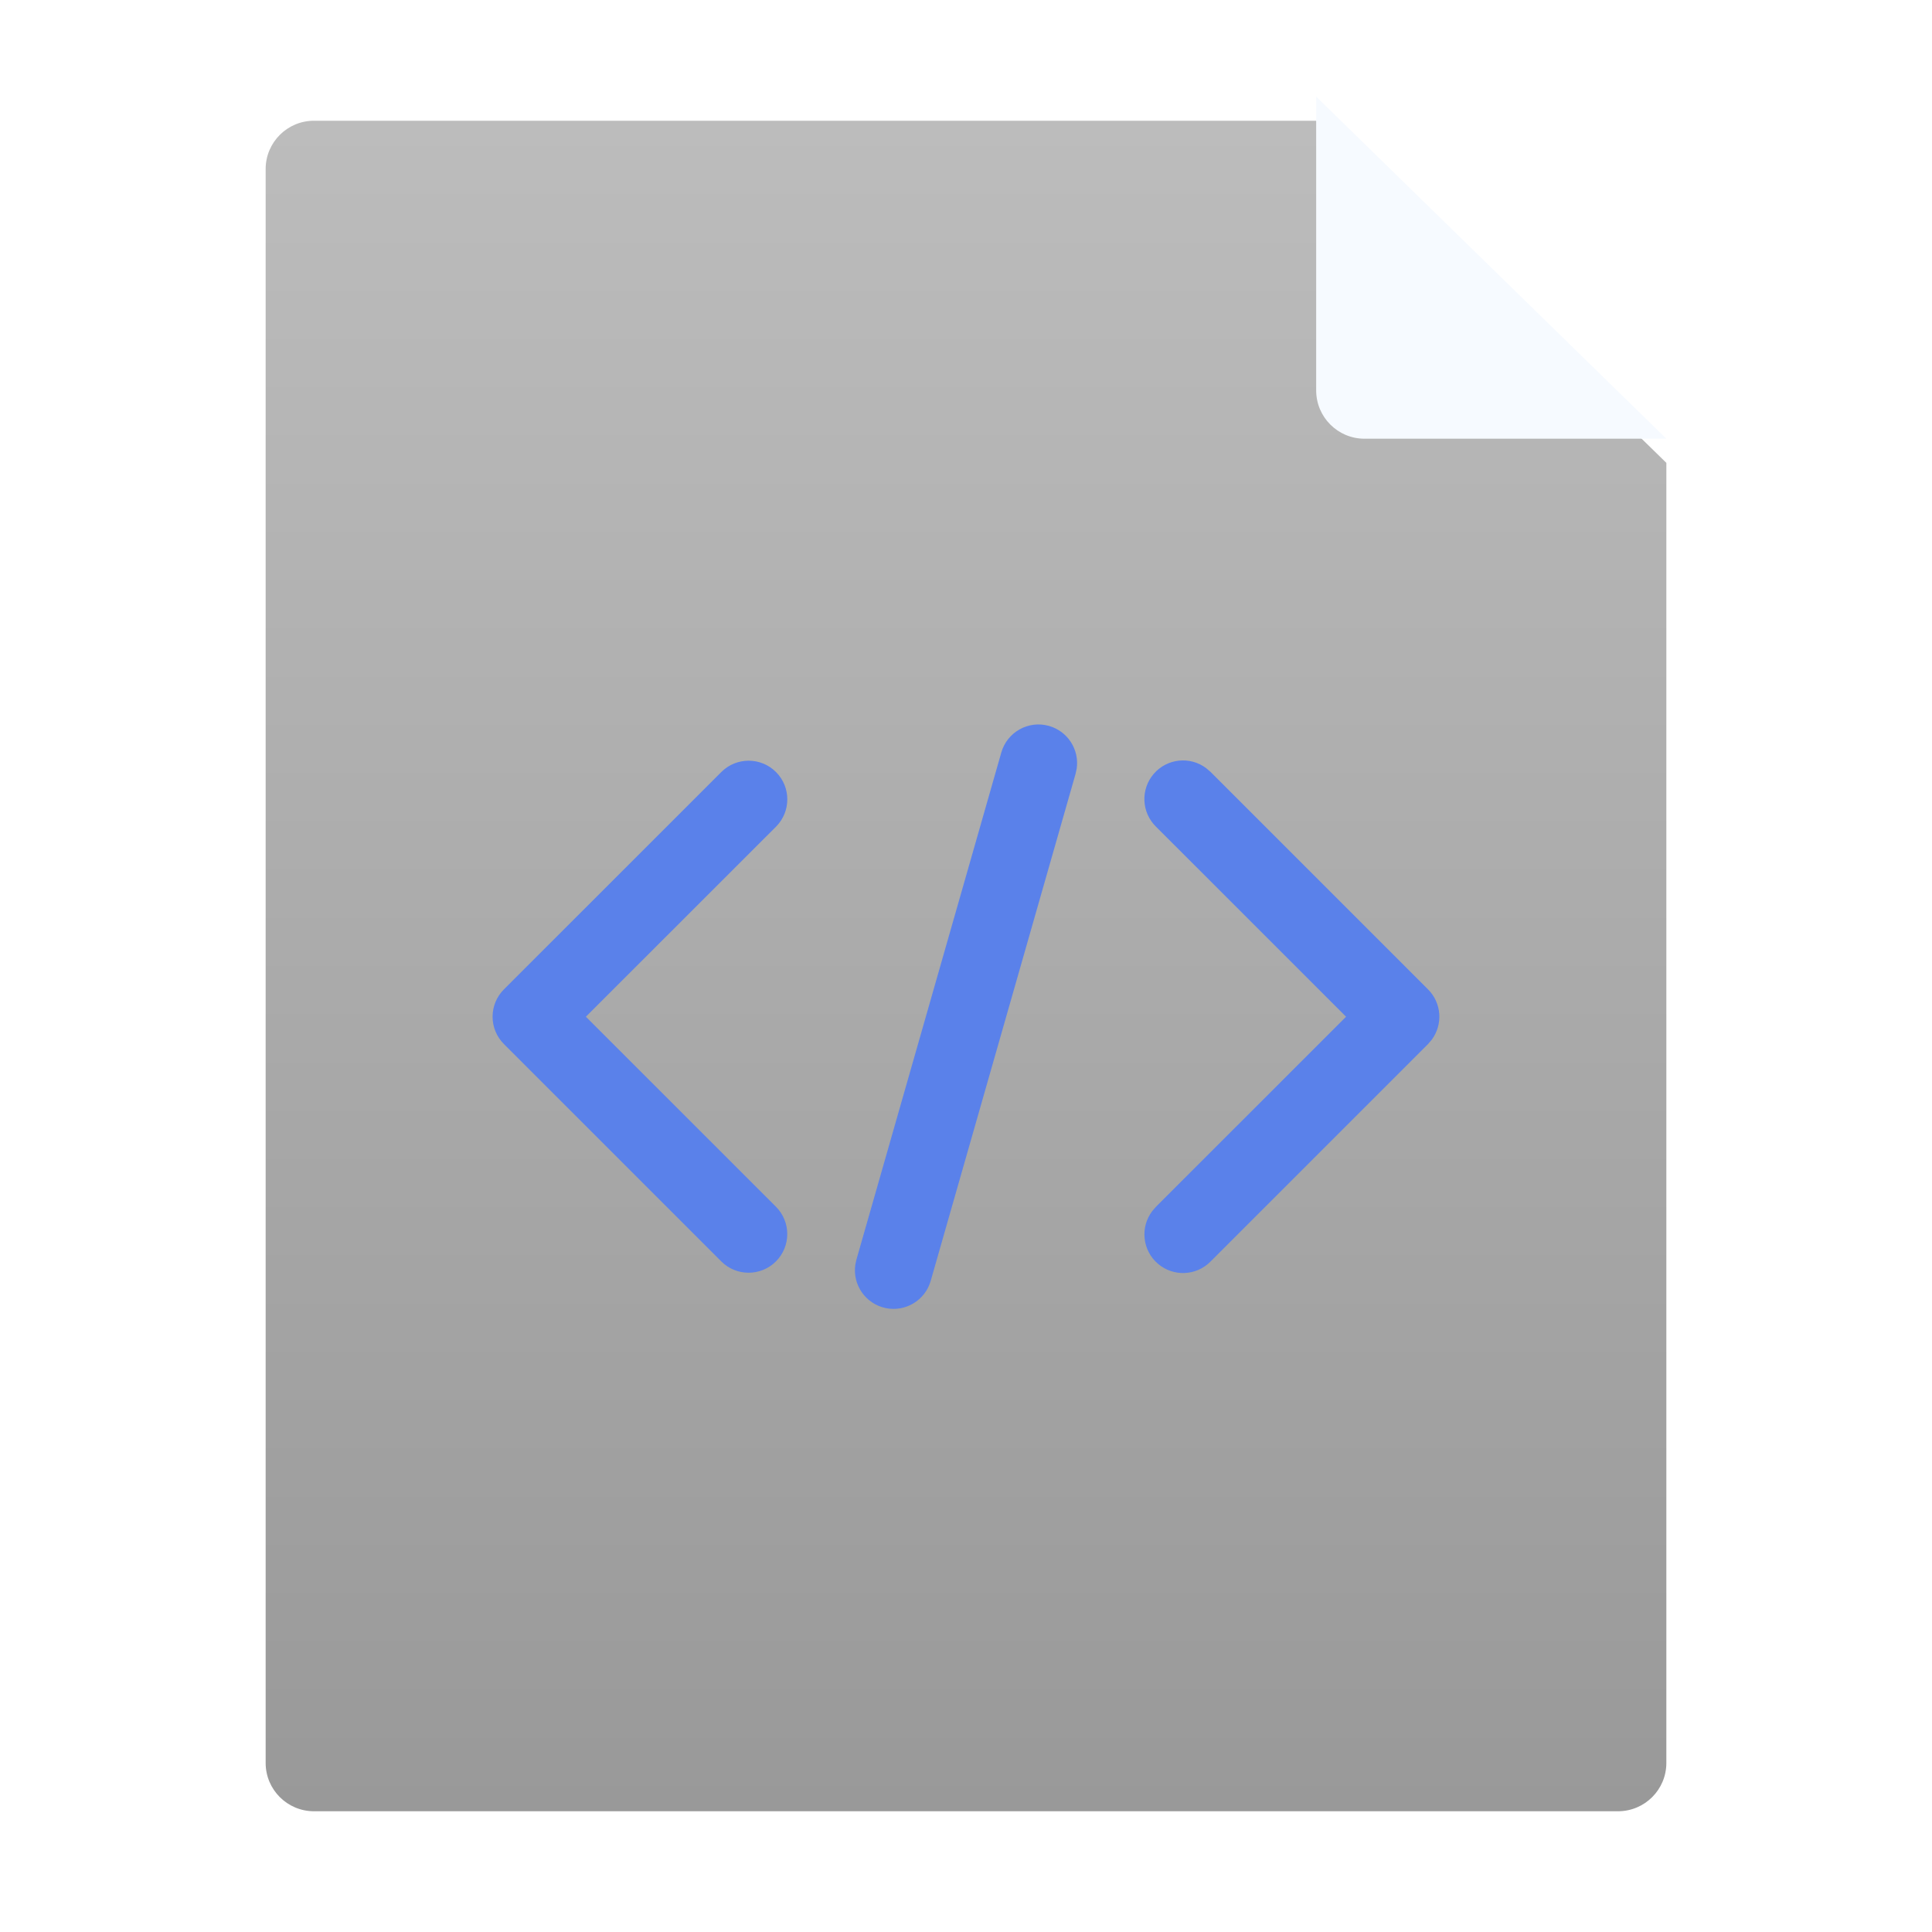
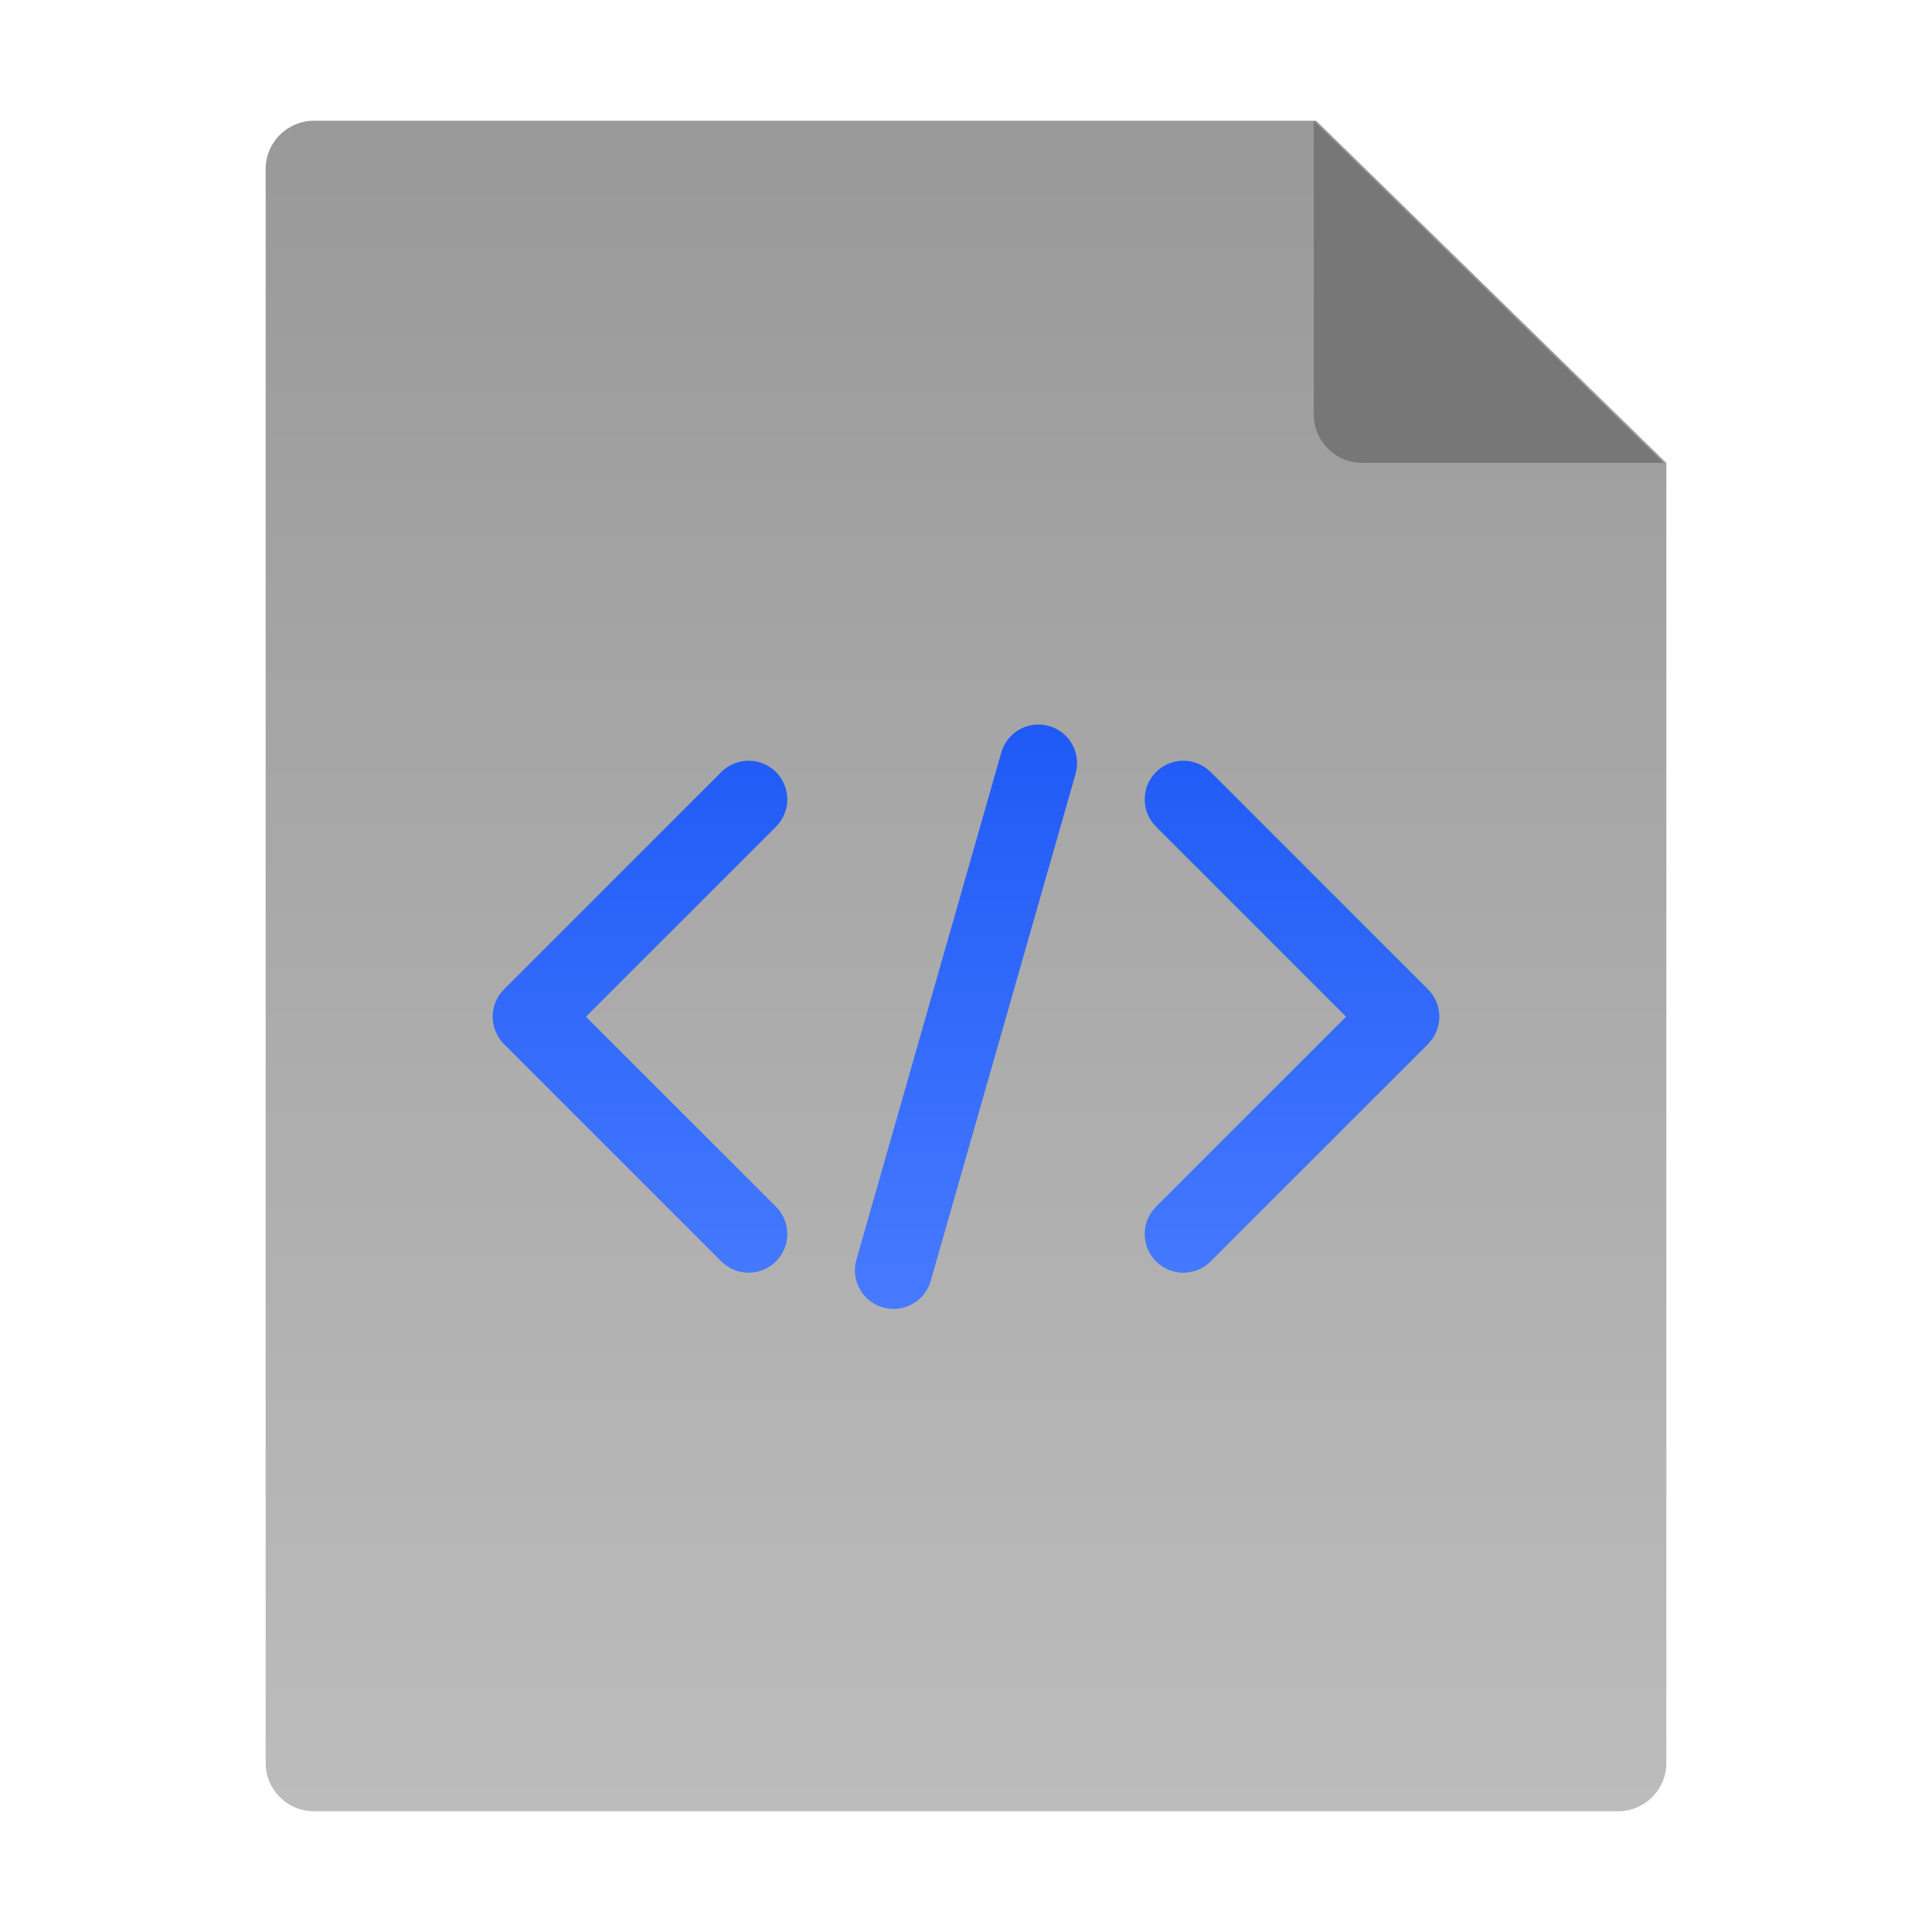
- <svg xmlns="http://www.w3.org/2000/svg" width="40" height="40" viewBox="0 0 40 40">
+ <svg xmlns="http://www.w3.org/2000/svg" width="40px" height="40px" viewBox="0 0 40 40" version="1.1">
  <defs>
-     <linearGradient id="a" x1="68.857%" x2="68.857%" y1="100%" y2="0%">
-       <stop offset="0%" stop-color="#999" />
-       <stop offset="100%" stop-color="#BCBCBC" />
+     <linearGradient x1="50%" y1="0%" x2="50%" y2="100%" id="linearGradient-1">
+       <stop stop-color="#999999" offset="0%" />
+       <stop stop-color="#BCBCBC" offset="100%" />
+     </linearGradient>
+     <linearGradient x1="50%" y1="0%" x2="50%" y2="100%" id="linearGradient-2">
+       <stop stop-color="#1F5AF6" offset="0%" />
+       <stop stop-color="#477AFF" offset="100%" />
    </linearGradient>
  </defs>
-   <g fill="none" fill-rule="evenodd">
-     <path fill="url(#a)" fill-rule="nonzero" d="M6.5 2.5h20.75l7.25 7.083V36.5a1 1 0 0 1-1 1h-27a1 1 0 0 1-1-1v-33a1 1 0 0 1 1-1z" />
-     <path fill="#5A81EA" d="M21.72 15.03a.8.8 0 0 1 .572.883l-.023.107-3 10.5a.8.8 0 0 1-1.561-.333l.023-.107 3-10.5a.8.8 0 0 1 .989-.55zm3.256.877l.09.077 4.5 4.5a.8.8 0 0 1 .077 1.042l-.077.09-4.5 4.5a.8.8 0 0 1-1.21-1.042l.078-.09 3.935-3.934-3.935-3.934a.8.8 0 0 1 1.042-1.21zm-10.042.077a.8.8 0 0 1 1.132 1.132L12.13 21.05l3.935 3.934a.8.8 0 1 1-1.132 1.132l-4.5-4.5a.8.8 0 0 1 0-1.132z" />
-     <path fill="#F6FAFF" fill-rule="nonzero" d="M34.5 9.083h-6.25a1 1 0 0 1-1-1V2l7.25 7.083z" />
+   <g id="Icon/40/KeystoreFile-Dark" stroke="none" stroke-width="1" fill="none" fill-rule="evenodd">
+     <path d="M6.5,2.5 L27.25,2.5 L27.25,2.5 L34.5,9.583 L34.5,36.5 C34.5,37.052 34.052,37.5 33.5,37.5 L6.5,37.5 C5.948,37.5 5.5,37.052 5.5,36.5 L5.5,3.5 C5.5,2.948 5.948,2.5 6.5,2.5 Z" id="Rectangle" fill="url(#linearGradient-1)" fill-rule="nonzero" />
+     <path d="M21.72,15.031 C22.109,15.142 22.348,15.523 22.292,15.913 L22.269,16.02 L19.269,26.52 C19.148,26.945 18.705,27.191 18.28,27.069 C17.891,26.958 17.652,26.577 17.708,26.187 L17.731,26.08 L20.731,15.58 C20.852,15.155 21.295,14.909 21.72,15.031 Z M24.976,15.907 L25.066,15.984 L29.566,20.484 C29.85,20.768 29.876,21.213 29.643,21.526 L29.566,21.616 L25.066,26.116 C24.753,26.428 24.247,26.428 23.934,26.116 C23.65,25.832 23.624,25.387 23.857,25.074 L23.934,24.984 L27.869,21.05 L23.934,17.116 C23.622,16.803 23.622,16.297 23.934,15.984 C24.218,15.7 24.663,15.674 24.976,15.907 Z M14.934,15.984 C15.247,15.672 15.753,15.672 16.066,15.984 C16.378,16.297 16.378,16.803 16.066,17.116 L16.066,17.116 L12.131,21.05 L16.066,24.984 C16.378,25.297 16.378,25.803 16.066,26.116 C15.753,26.428 15.247,26.428 14.934,26.116 L14.934,26.116 L10.434,21.616 C10.122,21.303 10.122,20.797 10.434,20.484 L10.434,20.484 Z" id="Combined-Shape" fill="url(#linearGradient-2)" />
+     <path d="M34.45,9.583 L28.2,9.583 C27.648,9.583 27.2,9.136 27.2,8.583 L27.2,2.5 L27.2,2.5 L34.45,9.583 Z" id="Rectangle" fill="#777777" fill-rule="nonzero" />
  </g>
</svg>
